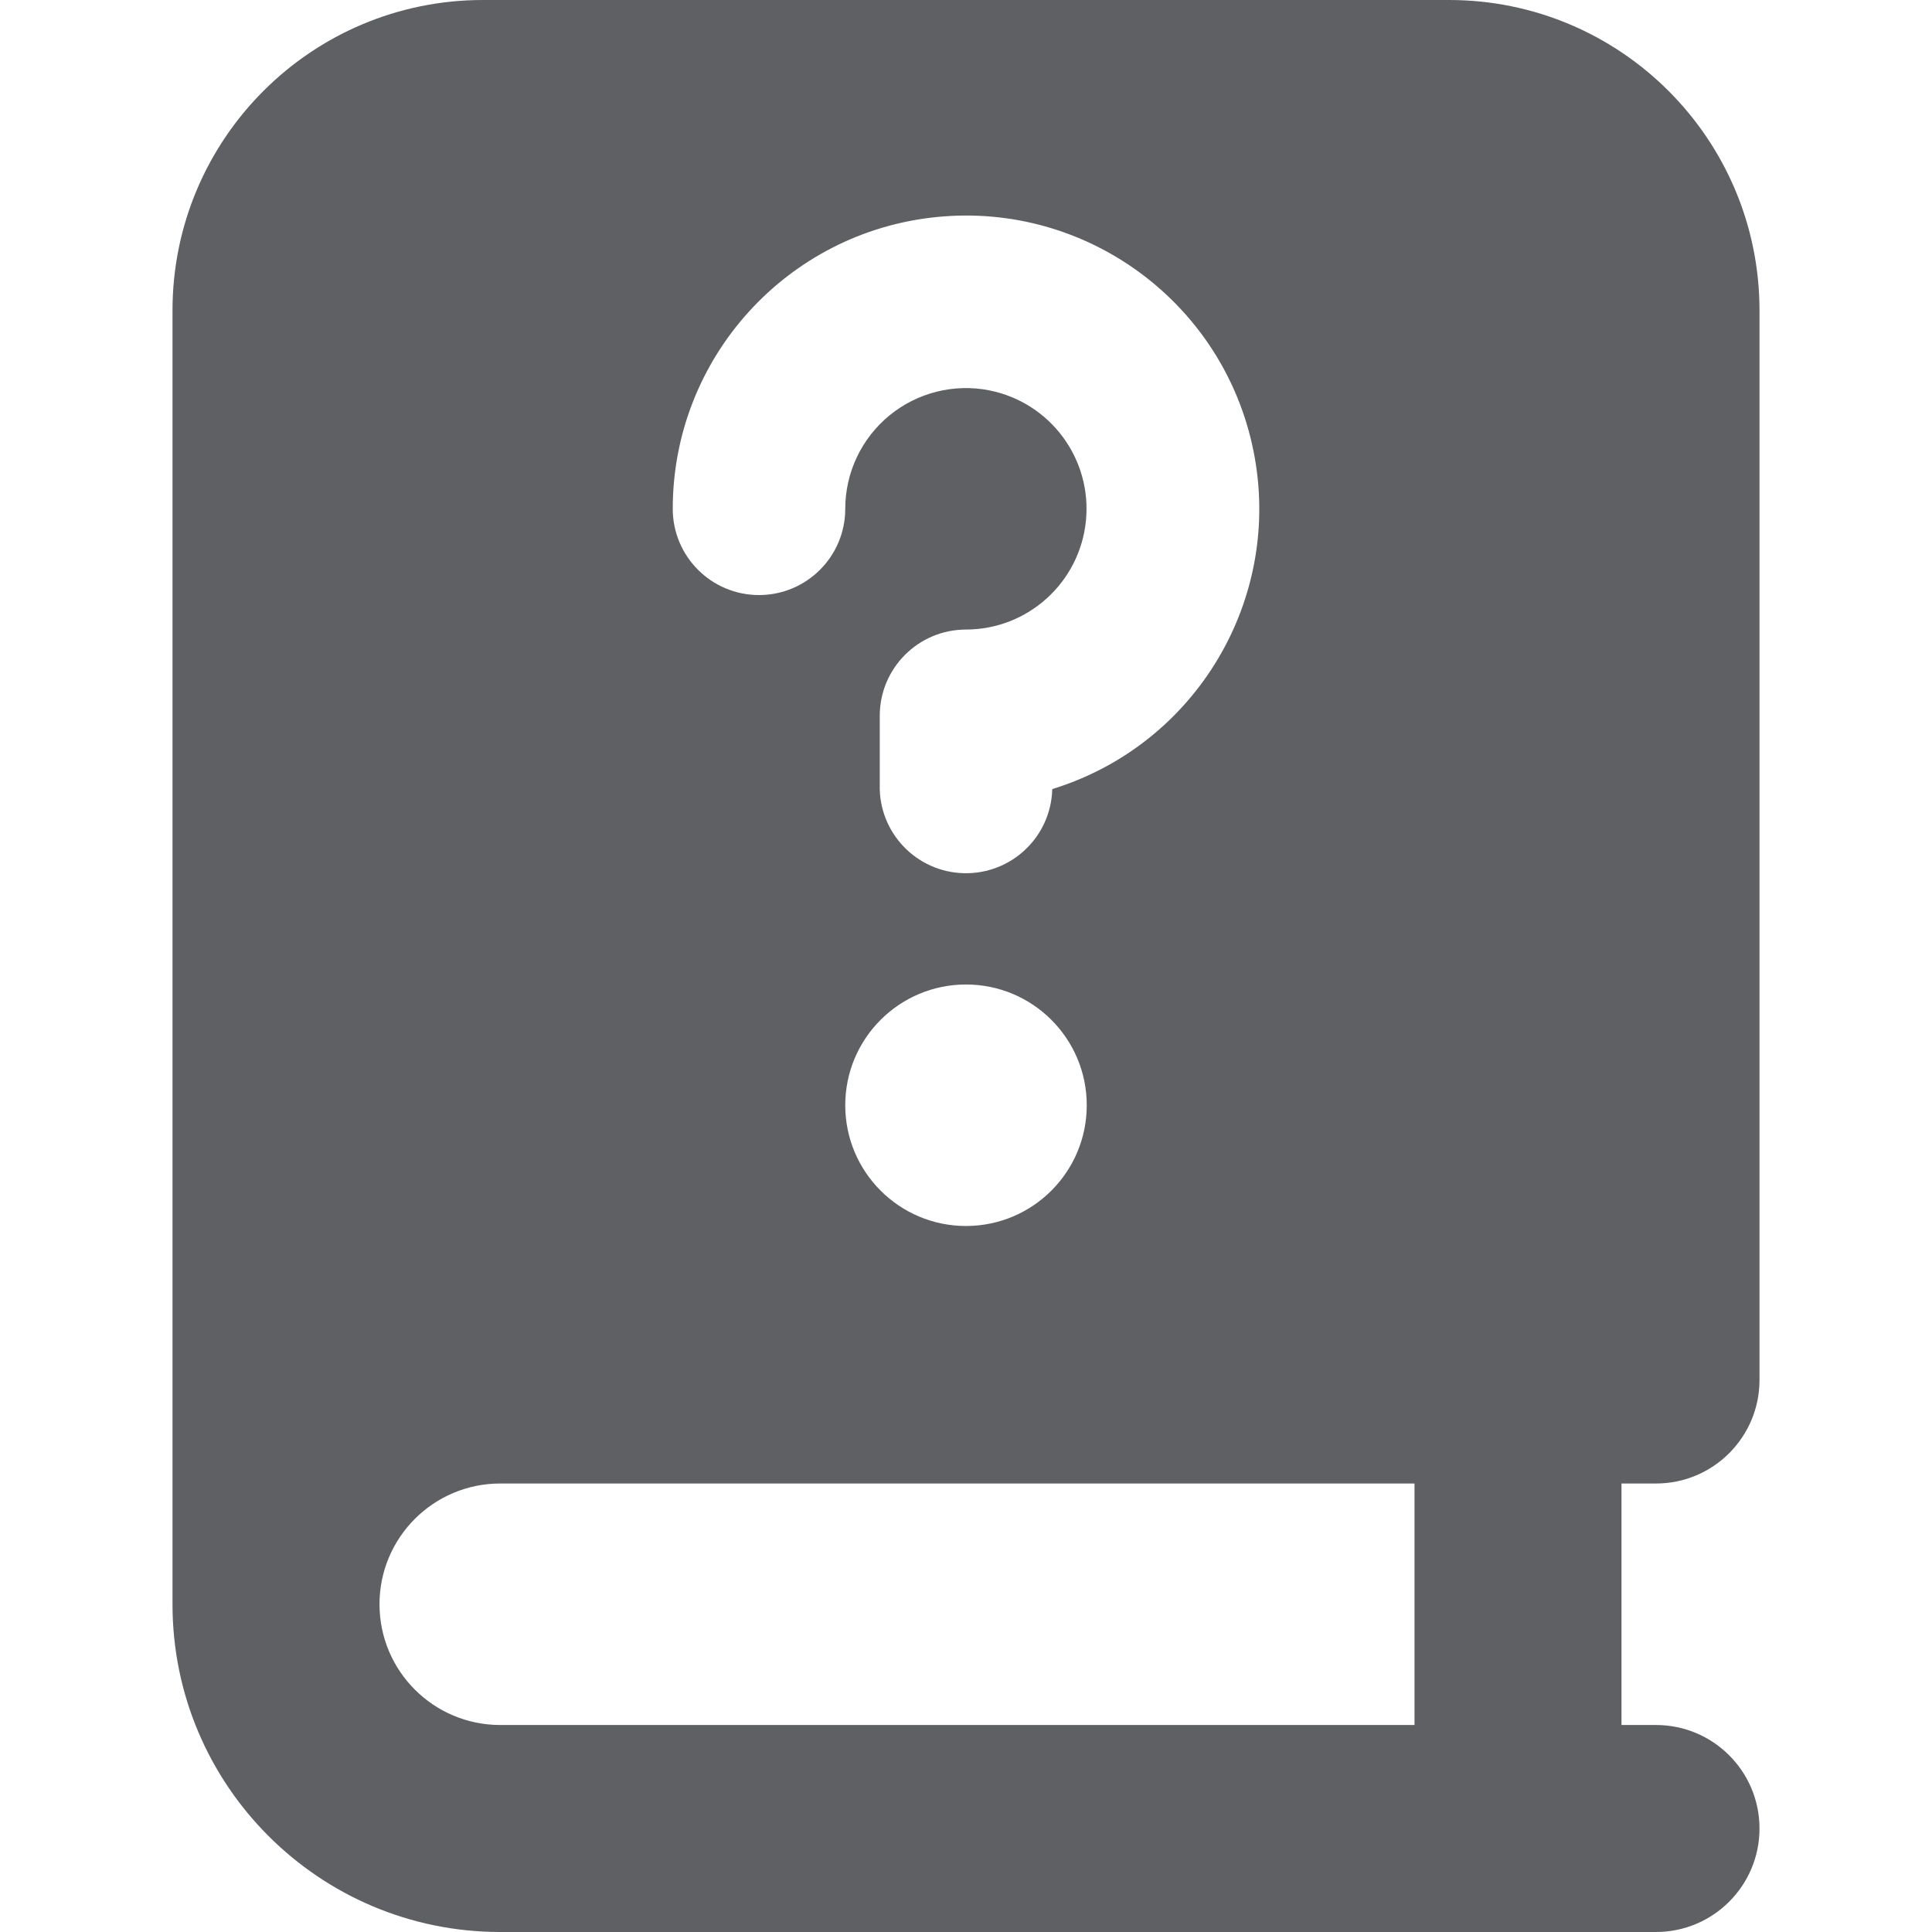
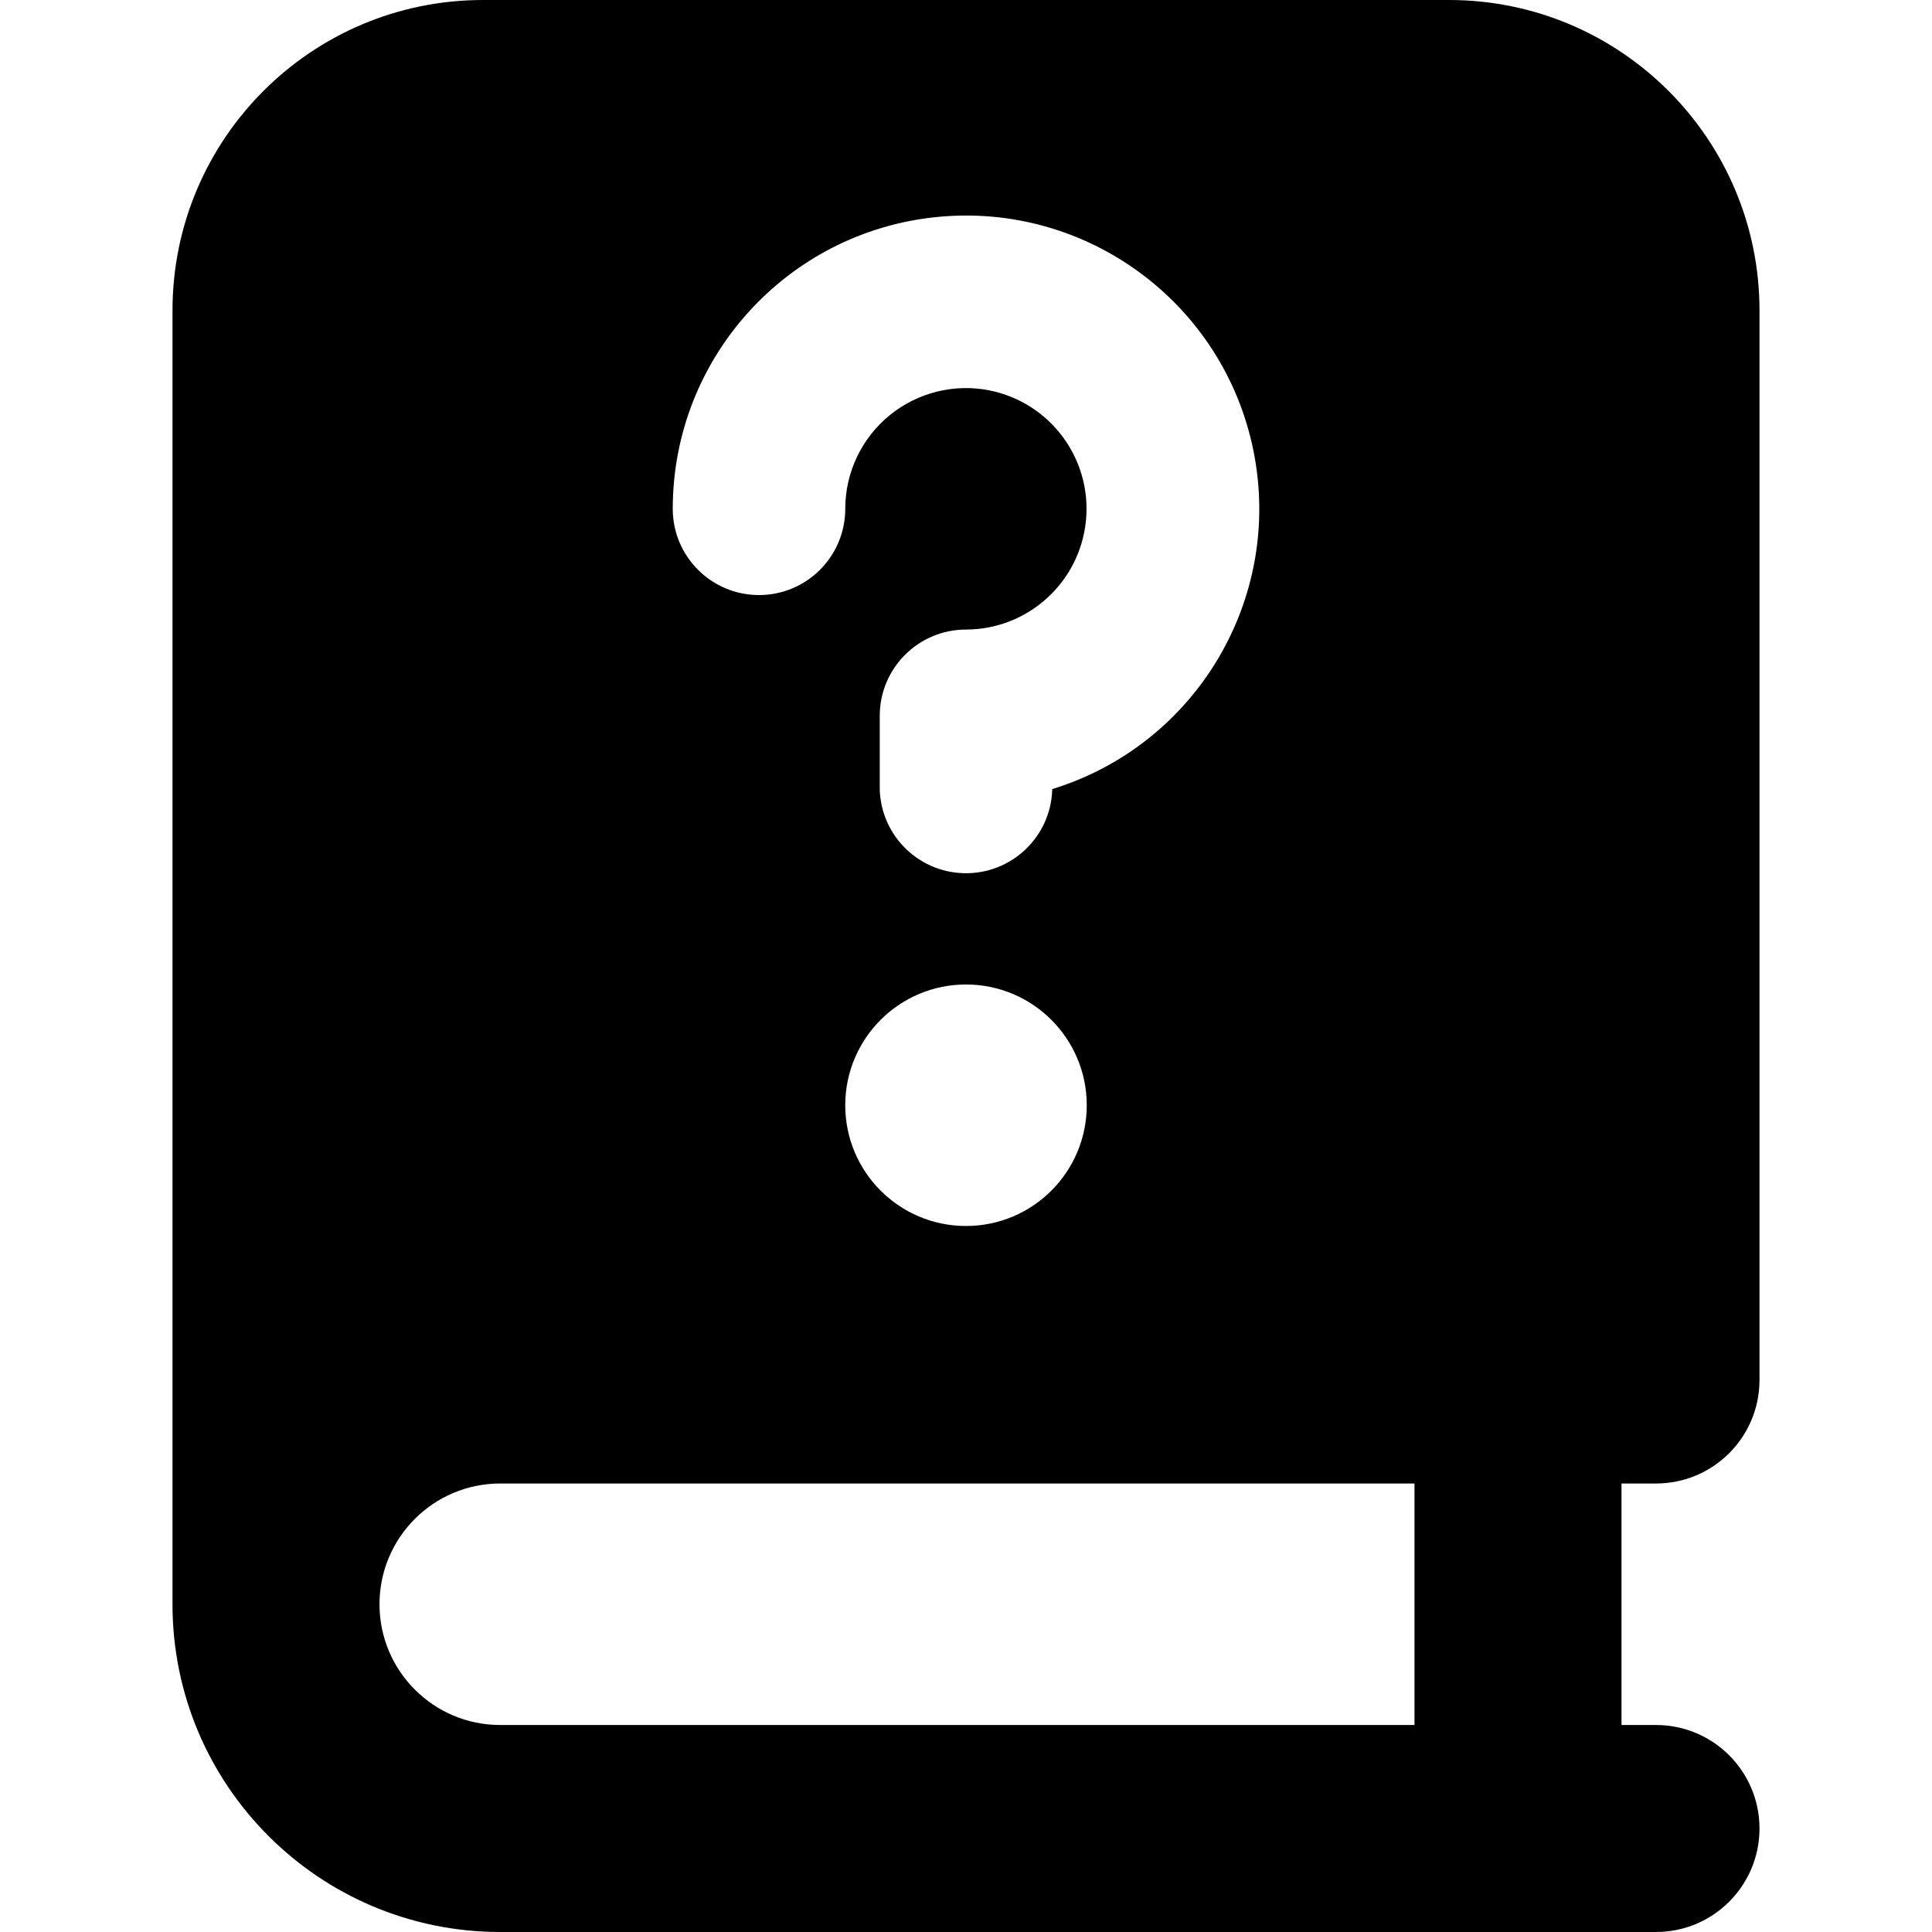
<svg xmlns="http://www.w3.org/2000/svg" width="20" height="20" viewBox="0 0 14 14">
-   <path fill="#5e6064" fill-rule="evenodd" d="M12 10.75h-.25v1.75H12a.75.75 0 0 1 0 1.5H3.625a2.375 2.375 0 0 1-2.375-2.375V2.25A2.25 2.25 0 0 1 3.5 0h7a2.25 2.25 0 0 1 2.25 2.25V10a.75.75 0 0 1-.75.75m-8.375 0h6.625v1.75H3.625a.875.875 0 0 1 0-1.75m3.546-7.921a.875.875 0 0 0-1.046.858.625.625 0 1 1-1.25 0 2.125 2.125 0 1 1 2.75 2.031.625.625 0 0 1-1.25-.031v-.5c0-.345.28-.625.625-.625a.875.875 0 0 0 .17-1.733ZM7 8.884a.875.875 0 1 1 0-1.75.875.875 0 0 1 0 1.75" clip-rule="evenodd" />
+   <path fill-rule="evenodd" d="M12 10.75h-.25v1.75H12a.75.75 0 0 1 0 1.5H3.625a2.375 2.375 0 0 1-2.375-2.375V2.25A2.25 2.25 0 0 1 3.5 0h7a2.25 2.25 0 0 1 2.25 2.25V10a.75.75 0 0 1-.75.75m-8.375 0h6.625v1.75H3.625a.875.875 0 0 1 0-1.75m3.546-7.921a.875.875 0 0 0-1.046.858.625.625 0 1 1-1.25 0 2.125 2.125 0 1 1 2.75 2.031.625.625 0 0 1-1.25-.031v-.5c0-.345.28-.625.625-.625a.875.875 0 0 0 .17-1.733ZM7 8.884a.875.875 0 1 1 0-1.75.875.875 0 0 1 0 1.75" clip-rule="evenodd" />
</svg>
